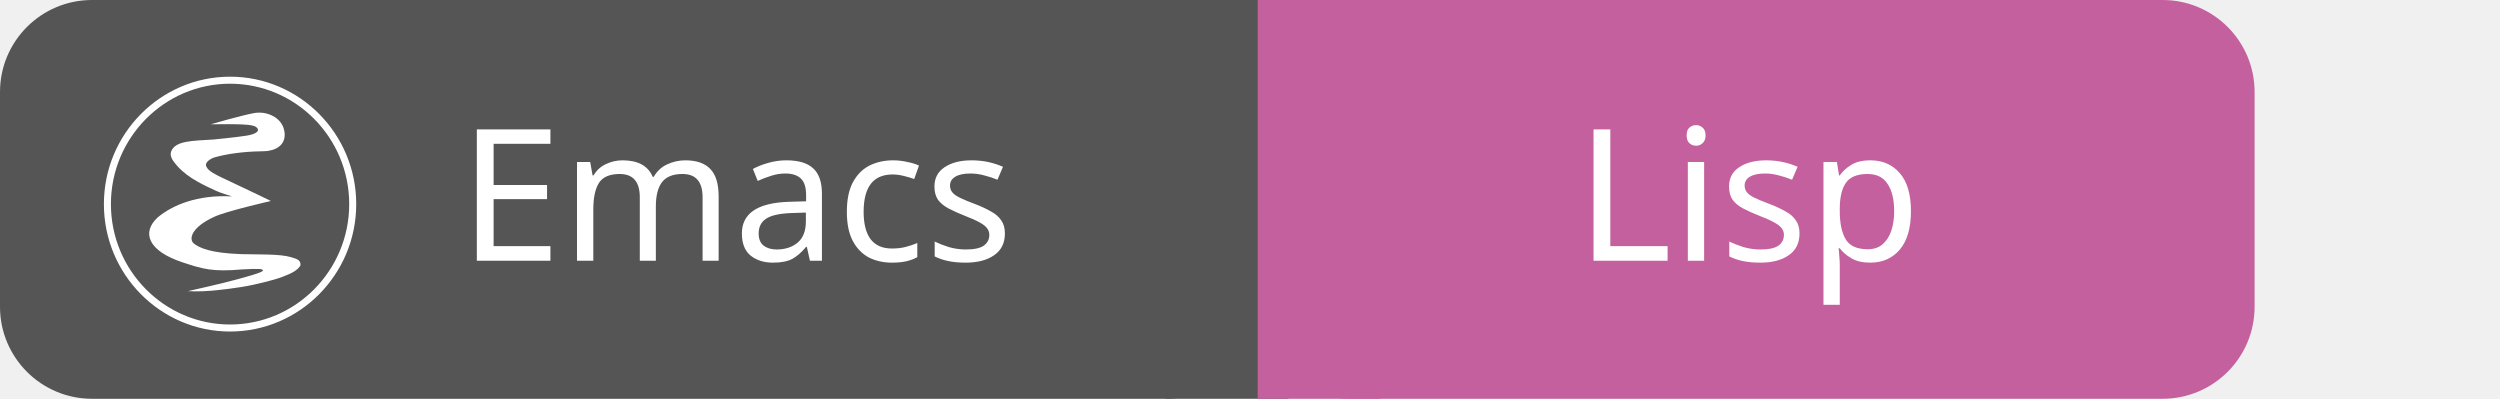
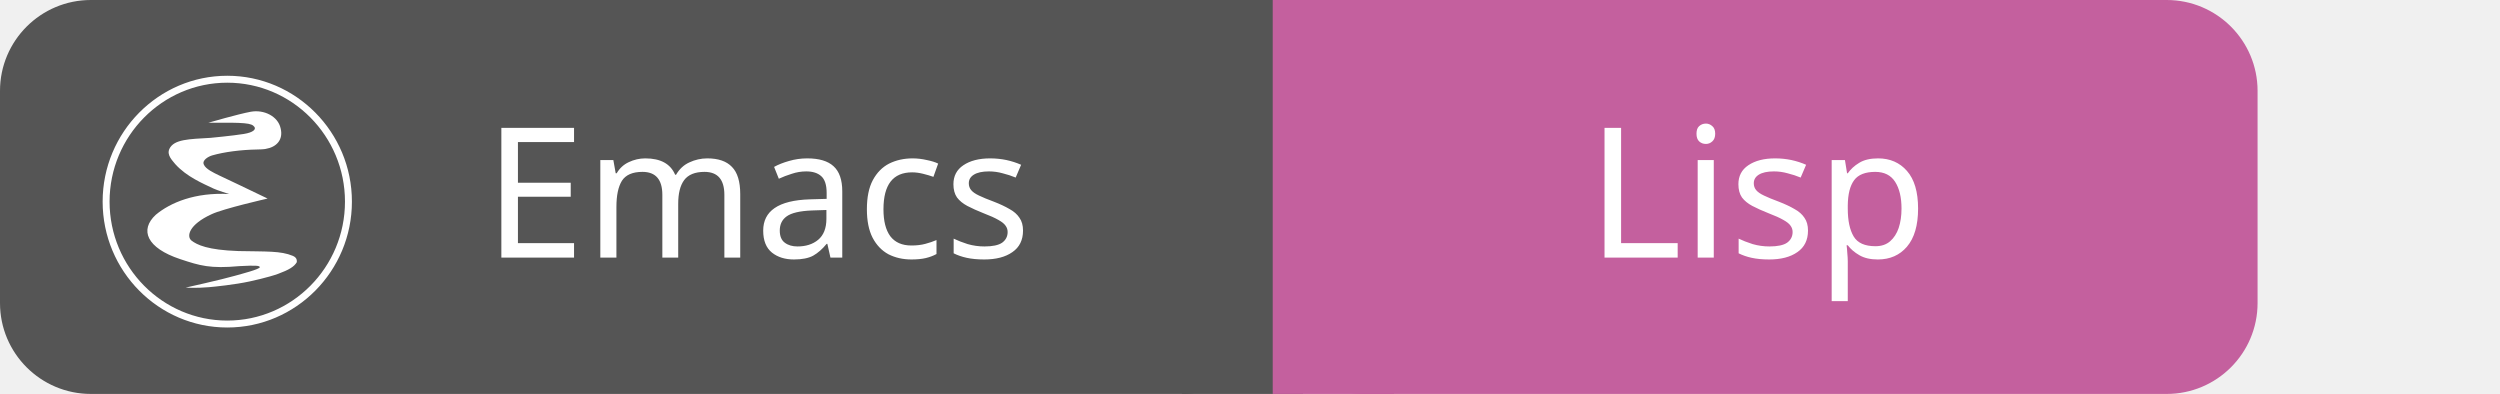
- <svg xmlns="http://www.w3.org/2000/svg" id="emacs-lisp" width="163.0" height="26" viewBox="0 0 163.0 26">
+ <svg xmlns="http://www.w3.org/2000/svg" id="emacs-lisp" width="165.0" height="26" viewBox="0 0 165.0 26">
  <g shape-rendering="geometricPrecision">
-     <rect x="0" width="82.0" height="26" fill="#555" rx="6" ry="6" />
-     <rect x="82.0" width="65.0" height="26" fill="#c4609e" rx="6" ry="6" />
-     <rect x="76.0" width="8" height="26" fill="#555" rx="0" ry="0" />
-     <rect x="82.0" width="8" height="26" fill="#c4609e" rx="0" ry="0" />
+     <rect x="0" width="84.0" height="26" fill="#555" rx="6" ry="6" />
+     <rect x="84.0" width="65.0" height="26" fill="#c4609e" rx="6" ry="6" />
+     <rect x="78.0" width="8" height="26" fill="#555" rx="0" ry="0" />
+     <rect x="84.0" width="8" height="26" fill="#c4609e" rx="0" ry="0" />
  </g>
  <g text-anchor="middle" shape-rendering="geometricPrecision">
-     <text fill="#fff" font-size="12" font-family="sans-serif" x="48.0" y="17">Emacs</text>
-     <text fill="#fff" font-size="12" font-family="sans-serif" x="114.0" y="17">Lisp</text>
+     <text fill="#fff" font-size="12" font-family="sans-serif" style="font-weight: 500" x="50.0" y="17">Emacs</text>
+     <text fill="#fff" font-size="12" font-family="sans-serif" style="font-weight: 500" x="116.0" y="17">Lisp</text>
  </g>
  <g>
    <shape-rendering />
    <svg width="18" height="18" viewBox="0 0 24 26" x="6" y="5" fill="none">
      <path fill="#ffffff" fill-rule="nonzero" clip-rule="nonzero" d="M12 24C5.448 24 .118 18.617.118 12S5.448 0 12 0s11.882 5.383 11.882 12S18.552 24 12 24zM12 .661C5.813.661.779 5.748.779 12S5.813 23.339 12 23.339 23.221 18.253 23.221 12 18.187.661 12 .661zM8.03 20.197s.978.069 2.236-.042c.51-.045 2.444-.235 3.891-.552 0 0 1.764-.377 2.707-.725.987-.364 1.524-.673 1.766-1.11-.011-.09.074-.408-.381-.599-1.164-.488-2.514-.4-5.185-.457-2.962-.102-3.948-.598-4.472-.997-.503-.405-.25-1.526 1.907-2.513 1.086-.526 5.345-1.496 5.345-1.496-1.434-.709-4.109-1.955-4.659-2.224-.482-.236-1.254-.591-1.421-1.021-.19-.413.448-.768.804-.87 1.147-.331 2.766-.536 4.24-.56.741-.012.861-.059.861-.059 1.022-.17 1.695-.869 1.414-1.976-.252-1.13-1.579-1.795-2.84-1.565-1.188.217-4.05 1.048-4.05 1.048 3.539-.031 4.131.028 4.395.398.156.218-.071.518-1.015.672-1.027.168-3.163.37-3.163.37-2.049.122-3.492.13-3.925 1.046-.283.599.302 1.129.558 1.46 1.082 1.204 2.646 1.853 3.652 2.331.379.18 1.49.52 1.49.52-3.265-.18-5.619.823-7.001 1.977-1.562 1.445-.871 3.168 2.33 4.228 1.891.626 2.828.921 5.648.667 1.661-.09 1.923-.036 1.939.1.023.192-1.845.669-2.355.816-1.298.374-4.699 1.129-4.716 1.133z" />
    </svg>
  </g>
</svg>
